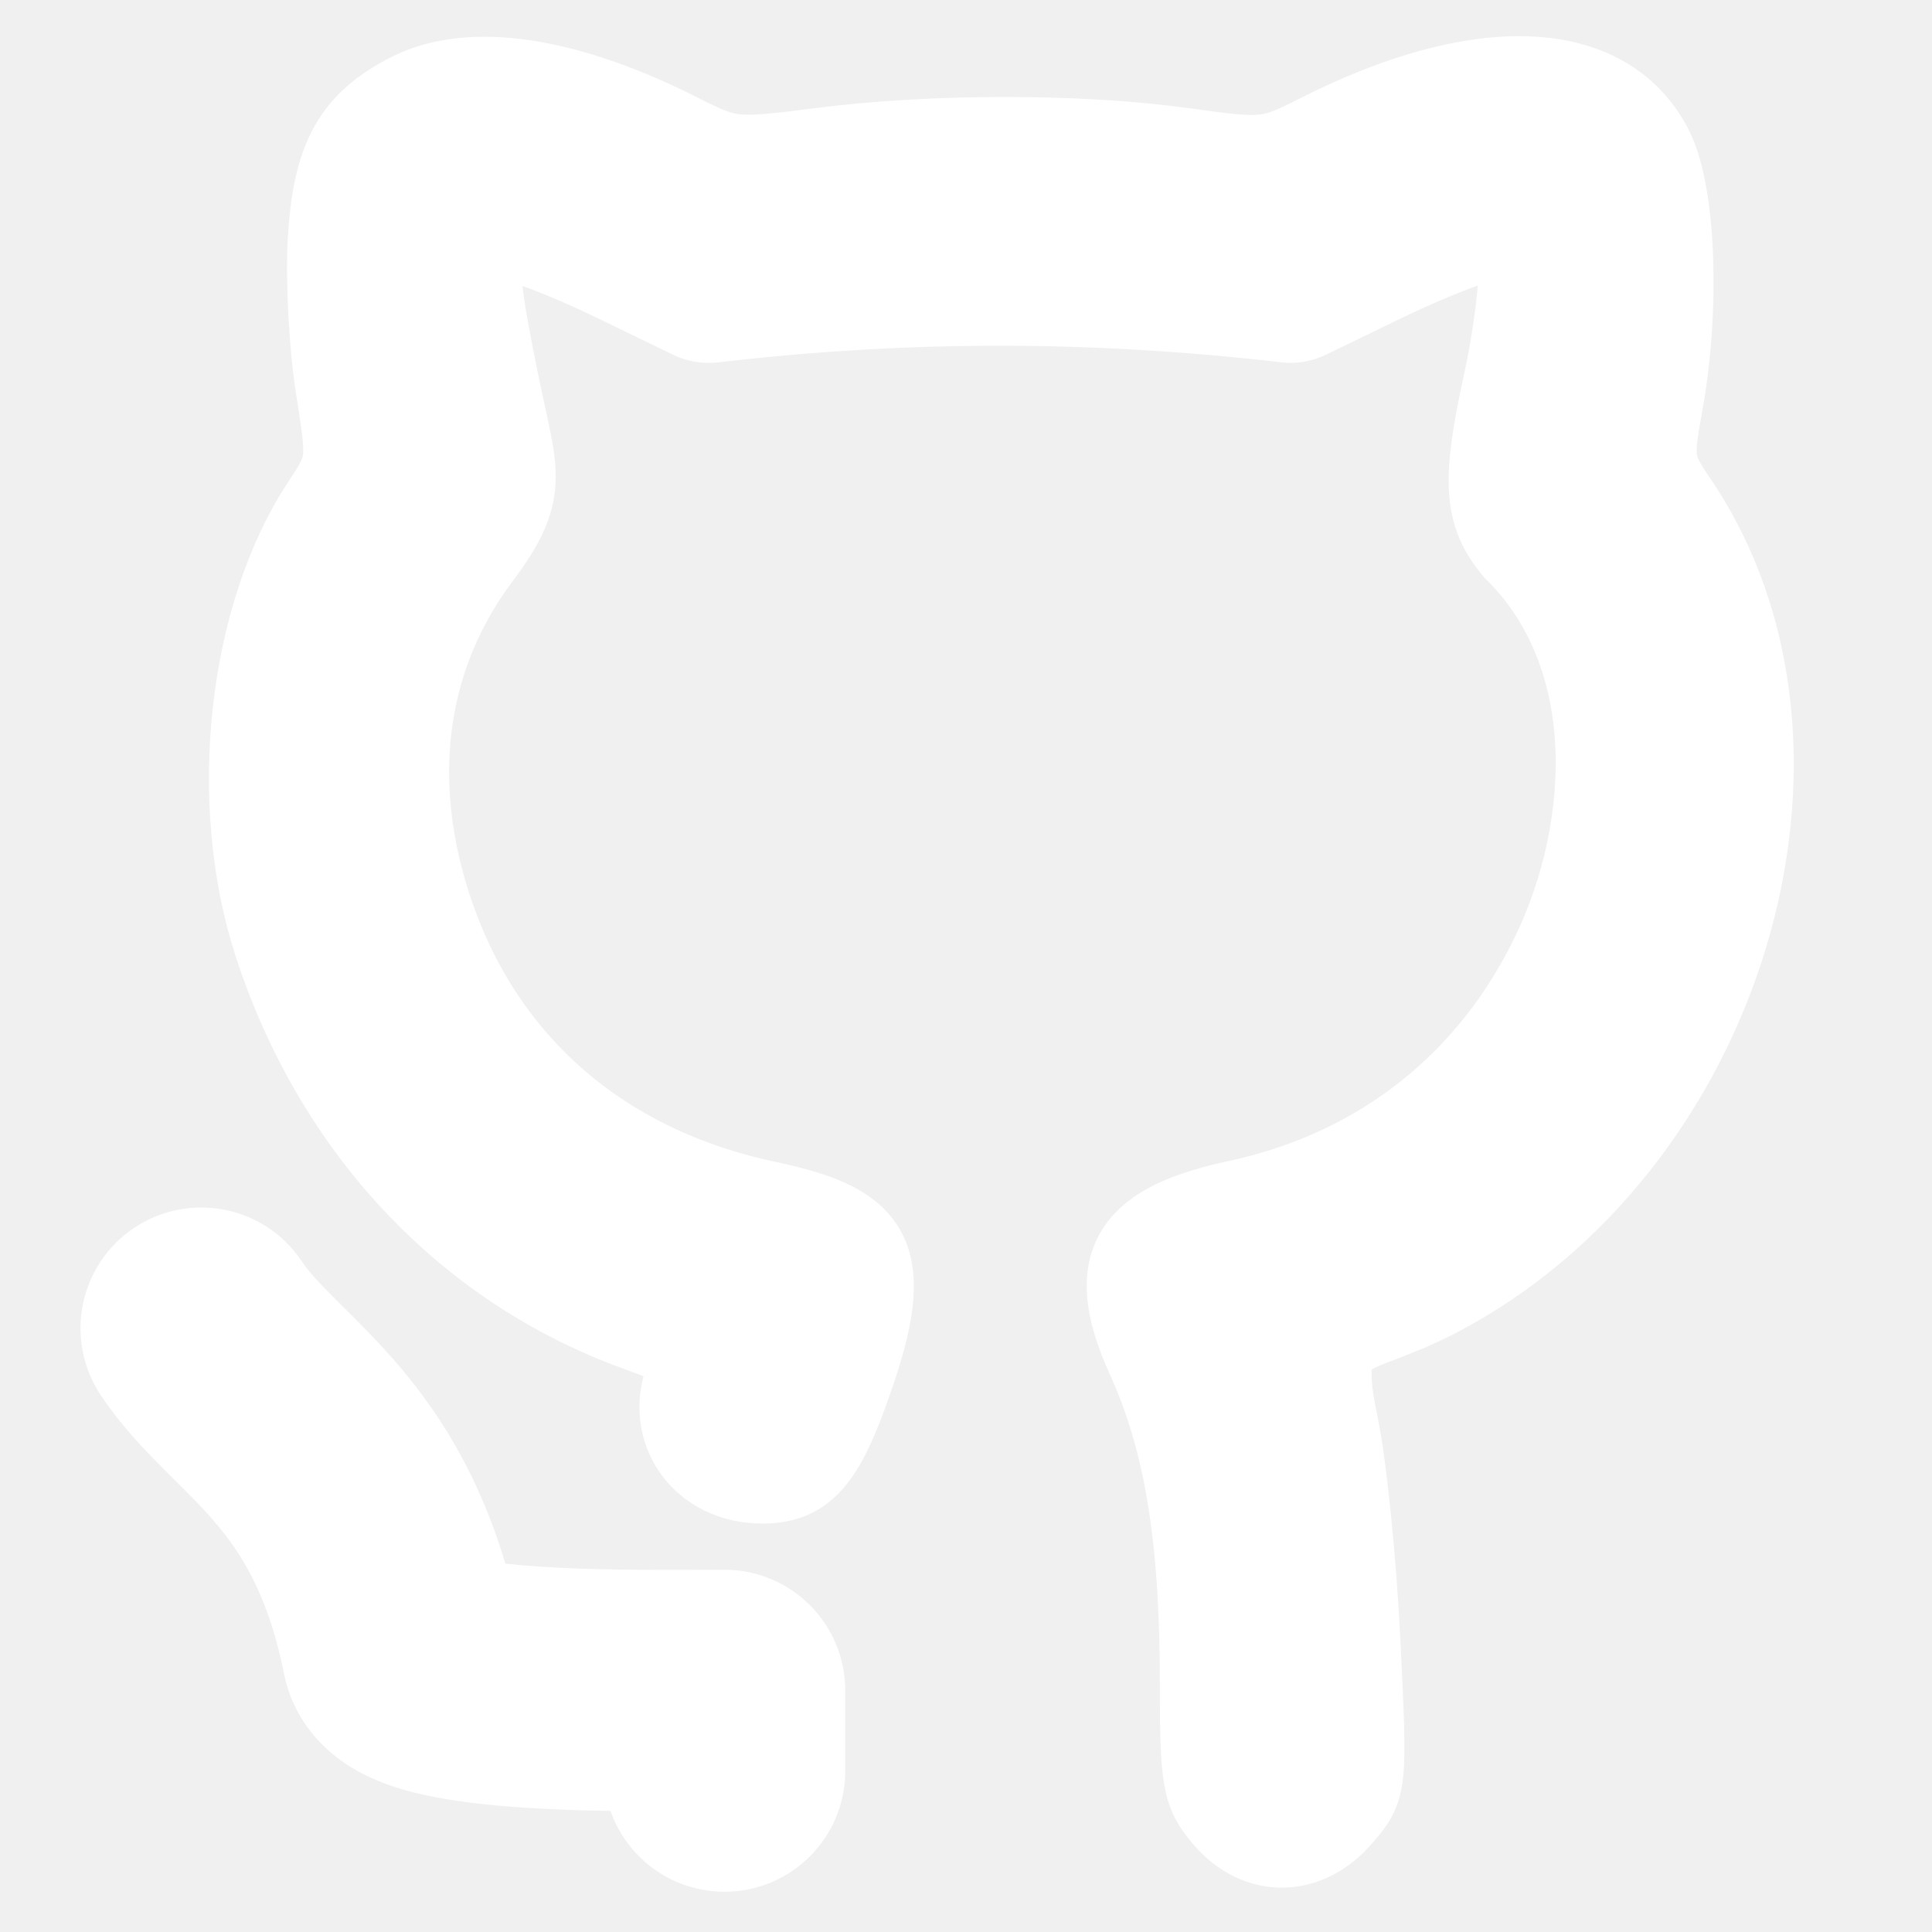
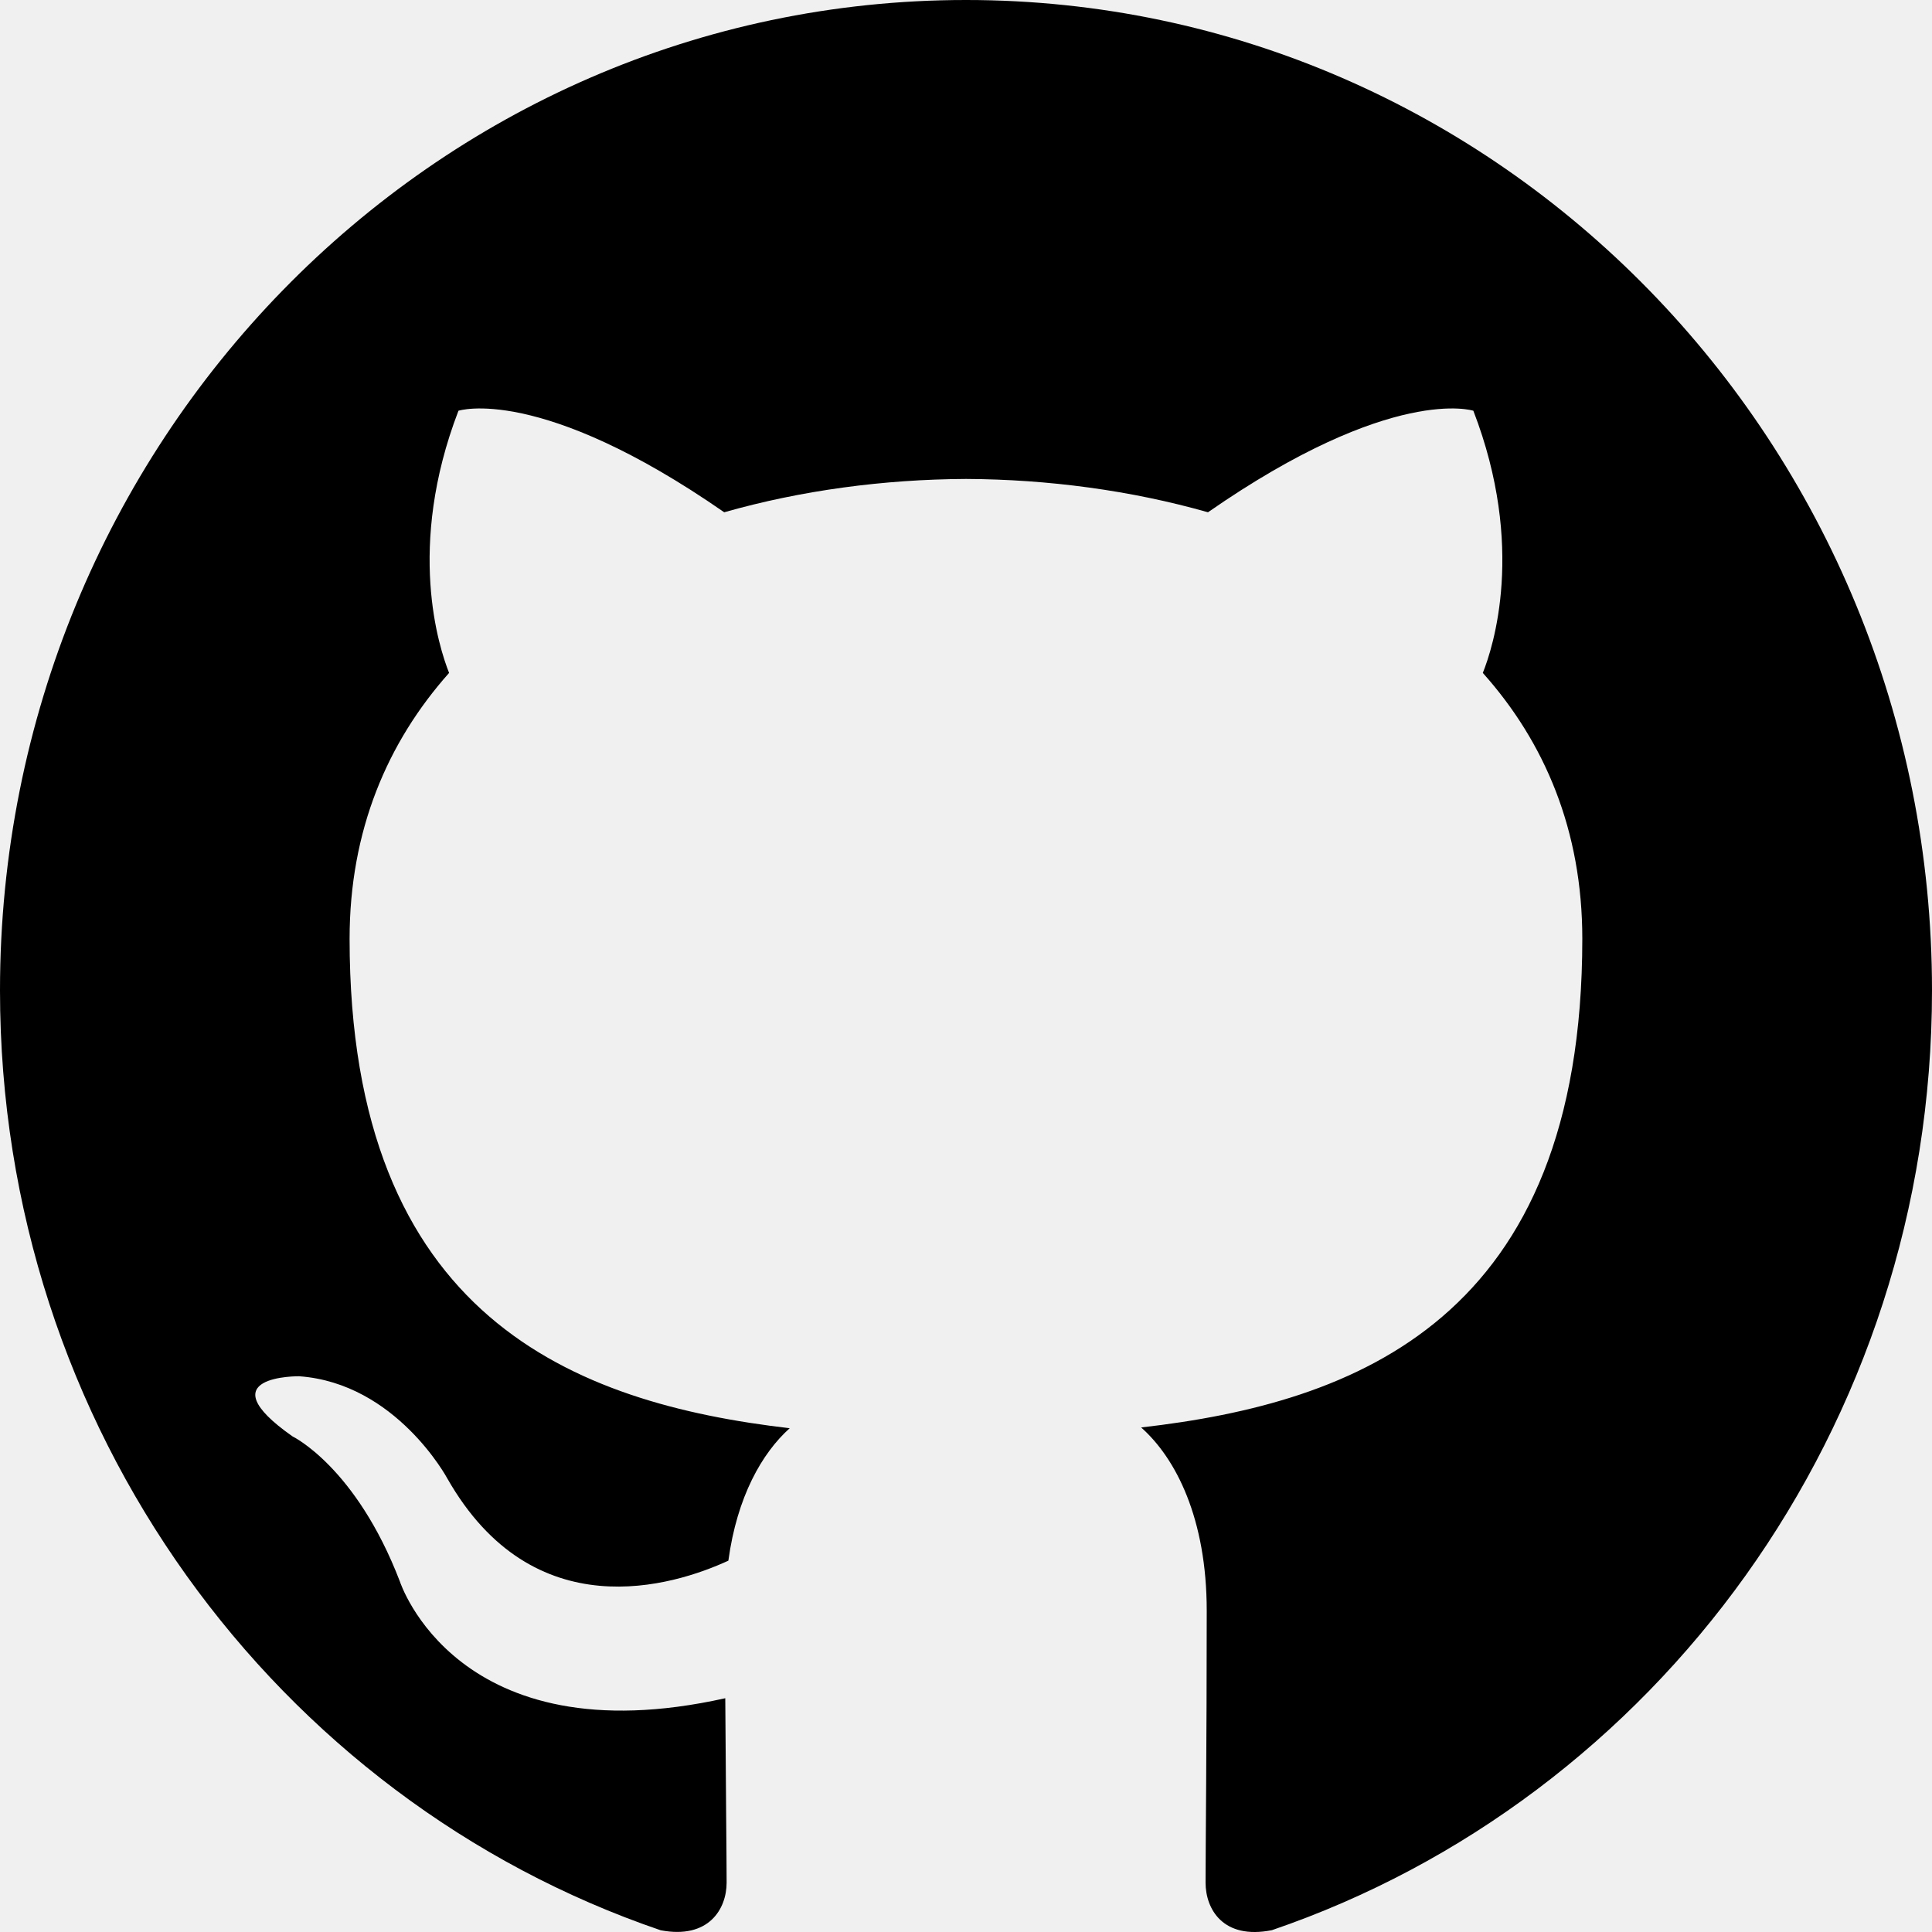
- <svg xmlns="http://www.w3.org/2000/svg" width="800px" height="800px" viewBox="0 0 24 24" fill="none" stroke="#ffffff">
-   <g id="SVGRepo_bgCarrier" stroke-width="0" />
-   <g id="SVGRepo_tracerCarrier" stroke-linecap="round" stroke-linejoin="round" />
-   <g id="SVGRepo_iconCarrier">
-     <path d="M4.074 2.994C4.133 1.964 4.379 1.516 5.084 1.156C5.844 0.769 7.041 0.949 8.45 1.663C9.057 1.97 9.119 1.976 10.182 1.84C11.596 1.659 13.416 1.659 14.721 1.842C15.708 1.98 15.773 1.973 16.381 1.665C18.381 0.652 19.96 0.718 20.532 1.839C20.818 2.398 20.871 3.85 20.649 5.047C20.527 5.711 20.54 5.794 20.835 6.229C22.915 9.294 21.416 14.262 17.853 16.116C17.58 16.257 17.35 16.345 17.163 16.417C16.588 16.636 16.413 16.703 16.625 17.714C16.727 18.2 16.849 19.409 16.897 20.4C16.984 22.192 16.983 22.205 16.669 22.57C16.241 23.068 15.624 23.076 15.207 22.59C14.934 22.273 14.908 22.124 14.908 20.901C14.908 19.095 14.71 17.895 14.242 16.866C13.685 15.642 14.098 15.185 15.37 14.911C17.138 14.531 18.519 13.44 19.289 11.815C20.021 10.27 20.131 8.135 18.808 6.837C18.432 6.389 18.406 5.984 18.674 4.763C18.775 4.307 18.859 3.718 18.861 3.454C18.865 3.038 18.827 2.975 18.572 2.975C18.41 2.975 17.792 3.211 17.199 3.498L16.252 3.957C16.166 3.999 16.07 4.015 15.975 4.004C13.568 3.727 11.28 3.723 8.861 4.005C8.765 4.016 8.669 4 8.582 3.958L7.636 3.499C7.043 3.211 6.425 2.975 6.263 2.975C5.889 2.975 5.884 3.251 6.224 4.891C6.433 5.892 6.573 6.115 5.971 6.916C5.069 8.116 4.844 9.606 5.328 11.172C5.937 13.145 7.429 14.477 9.528 14.922C10.793 15.19 11.123 15.54 10.64 16.991C10.26 18.132 10.02 18.426 9.467 18.426C8.724 18.426 8.258 17.782 8.514 17.108C8.627 16.811 8.594 16.779 7.897 16.526C5.771 15.75 4.145 14.013 3.402 11.722C2.827 9.952 3.08 7.647 4.002 6.255C4.316 5.78 4.32 5.74 4.174 4.832C4.091 4.318 4.046 3.491 4.074 2.994Z" fill="#ffffff" />
-     <path d="M3.332 15.945C3.026 15.486 2.405 15.362 1.945 15.668C1.486 15.974 1.362 16.595 1.668 17.055C1.894 17.394 2.165 17.673 2.394 17.902C2.437 17.945 2.478 17.986 2.518 18.026C2.711 18.217 2.881 18.386 3.051 18.586C3.429 19.029 3.805 19.626 4.019 20.696C4.115 21.173 4.457 21.43 4.647 21.542C4.853 21.663 5.078 21.735 5.263 21.782C5.642 21.877 6.102 21.927 6.538 21.956C7.017 21.988 7.536 21.998 8 22.001C8 22.553 8.448 23 9 23C9.552 23 10 22.552 10 22V21C10 20.448 9.552 20 9 20C8.906 20 8.804 20 8.696 20.001C8.109 20.003 7.344 20.005 6.67 19.96C6.345 19.939 6.078 19.908 5.882 19.871C5.581 18.687 5.094 17.899 4.574 17.289C4.344 17.019 4.106 16.783 3.912 16.591C3.876 16.555 3.841 16.521 3.809 16.488C3.585 16.265 3.439 16.106 3.332 15.945Z" fill="#ffffff" />
+ <svg xmlns="http://www.w3.org/2000/svg" width="800px" height="800px" viewBox="0 0 20 20" version="1.1">
+   <defs>
+ 
+ </defs>
+   <g id="Page-1" stroke="none" stroke-width="1" fill="none" fill-rule="evenodd">
+     <g id="Dribbble-Light-Preview" transform="translate(-140, -7559)" fill="#000000">
+       <g id="icons" transform="translate(56, 160)">
+         <path d="M94,7399 C99.523,7399 104,7403.59 104,7409.253 C104,7413.782 101.138,7417.624 97.167,7418.981 C96.66,7419.082 96.48,7418.762 96.48,7418.489 C96.48,7418.151 96.492,7417.047 96.492,7415.675 C96.492,7414.719 96.172,7414.095 95.813,7413.777 C98.04,7413.523 100.38,7412.656 100.38,7408.718 C100.38,7407.598 99.992,7406.684 99.35,7405.966 C99.454,7405.707 99.797,7404.664 99.252,7403.252 C99.252,7403.252 98.414,7402.977 96.505,7404.303 C95.706,7404.076 94.85,7403.962 94,7403.958 C93.15,7403.962 92.295,7404.076 91.497,7404.303 C89.586,7402.977 88.746,7403.252 88.746,7403.252 C88.203,7404.664 88.546,7405.707 88.649,7405.966 C88.01,7406.684 87.619,7407.598 87.619,7408.718 C87.619,7412.646 89.954,7413.526 92.175,7413.785 C91.889,7414.041 91.63,7414.493 91.54,7415.156 C90.97,7415.418 89.522,7415.871 88.63,7414.304 C88.63,7414.304 88.101,7413.319 87.097,7413.247 C87.097,7413.247 86.122,7413.234 87.029,7413.87 C87.029,7413.87 87.684,7414.185 88.139,7415.37 C88.139,7415.37 88.726,7417.2 91.508,7416.58 C91.513,7417.437 91.522,7418.245 91.522,7418.489 C91.522,7418.76 91.338,7419.077 90.839,7418.982 C86.865,7417.627 84,7413.783 84,7409.253 C84,7403.59 88.478,7399 94,7399" id="github-[#142]">
+ 
+ </path>
+       </g>
+     </g>
  </g>
</svg>
